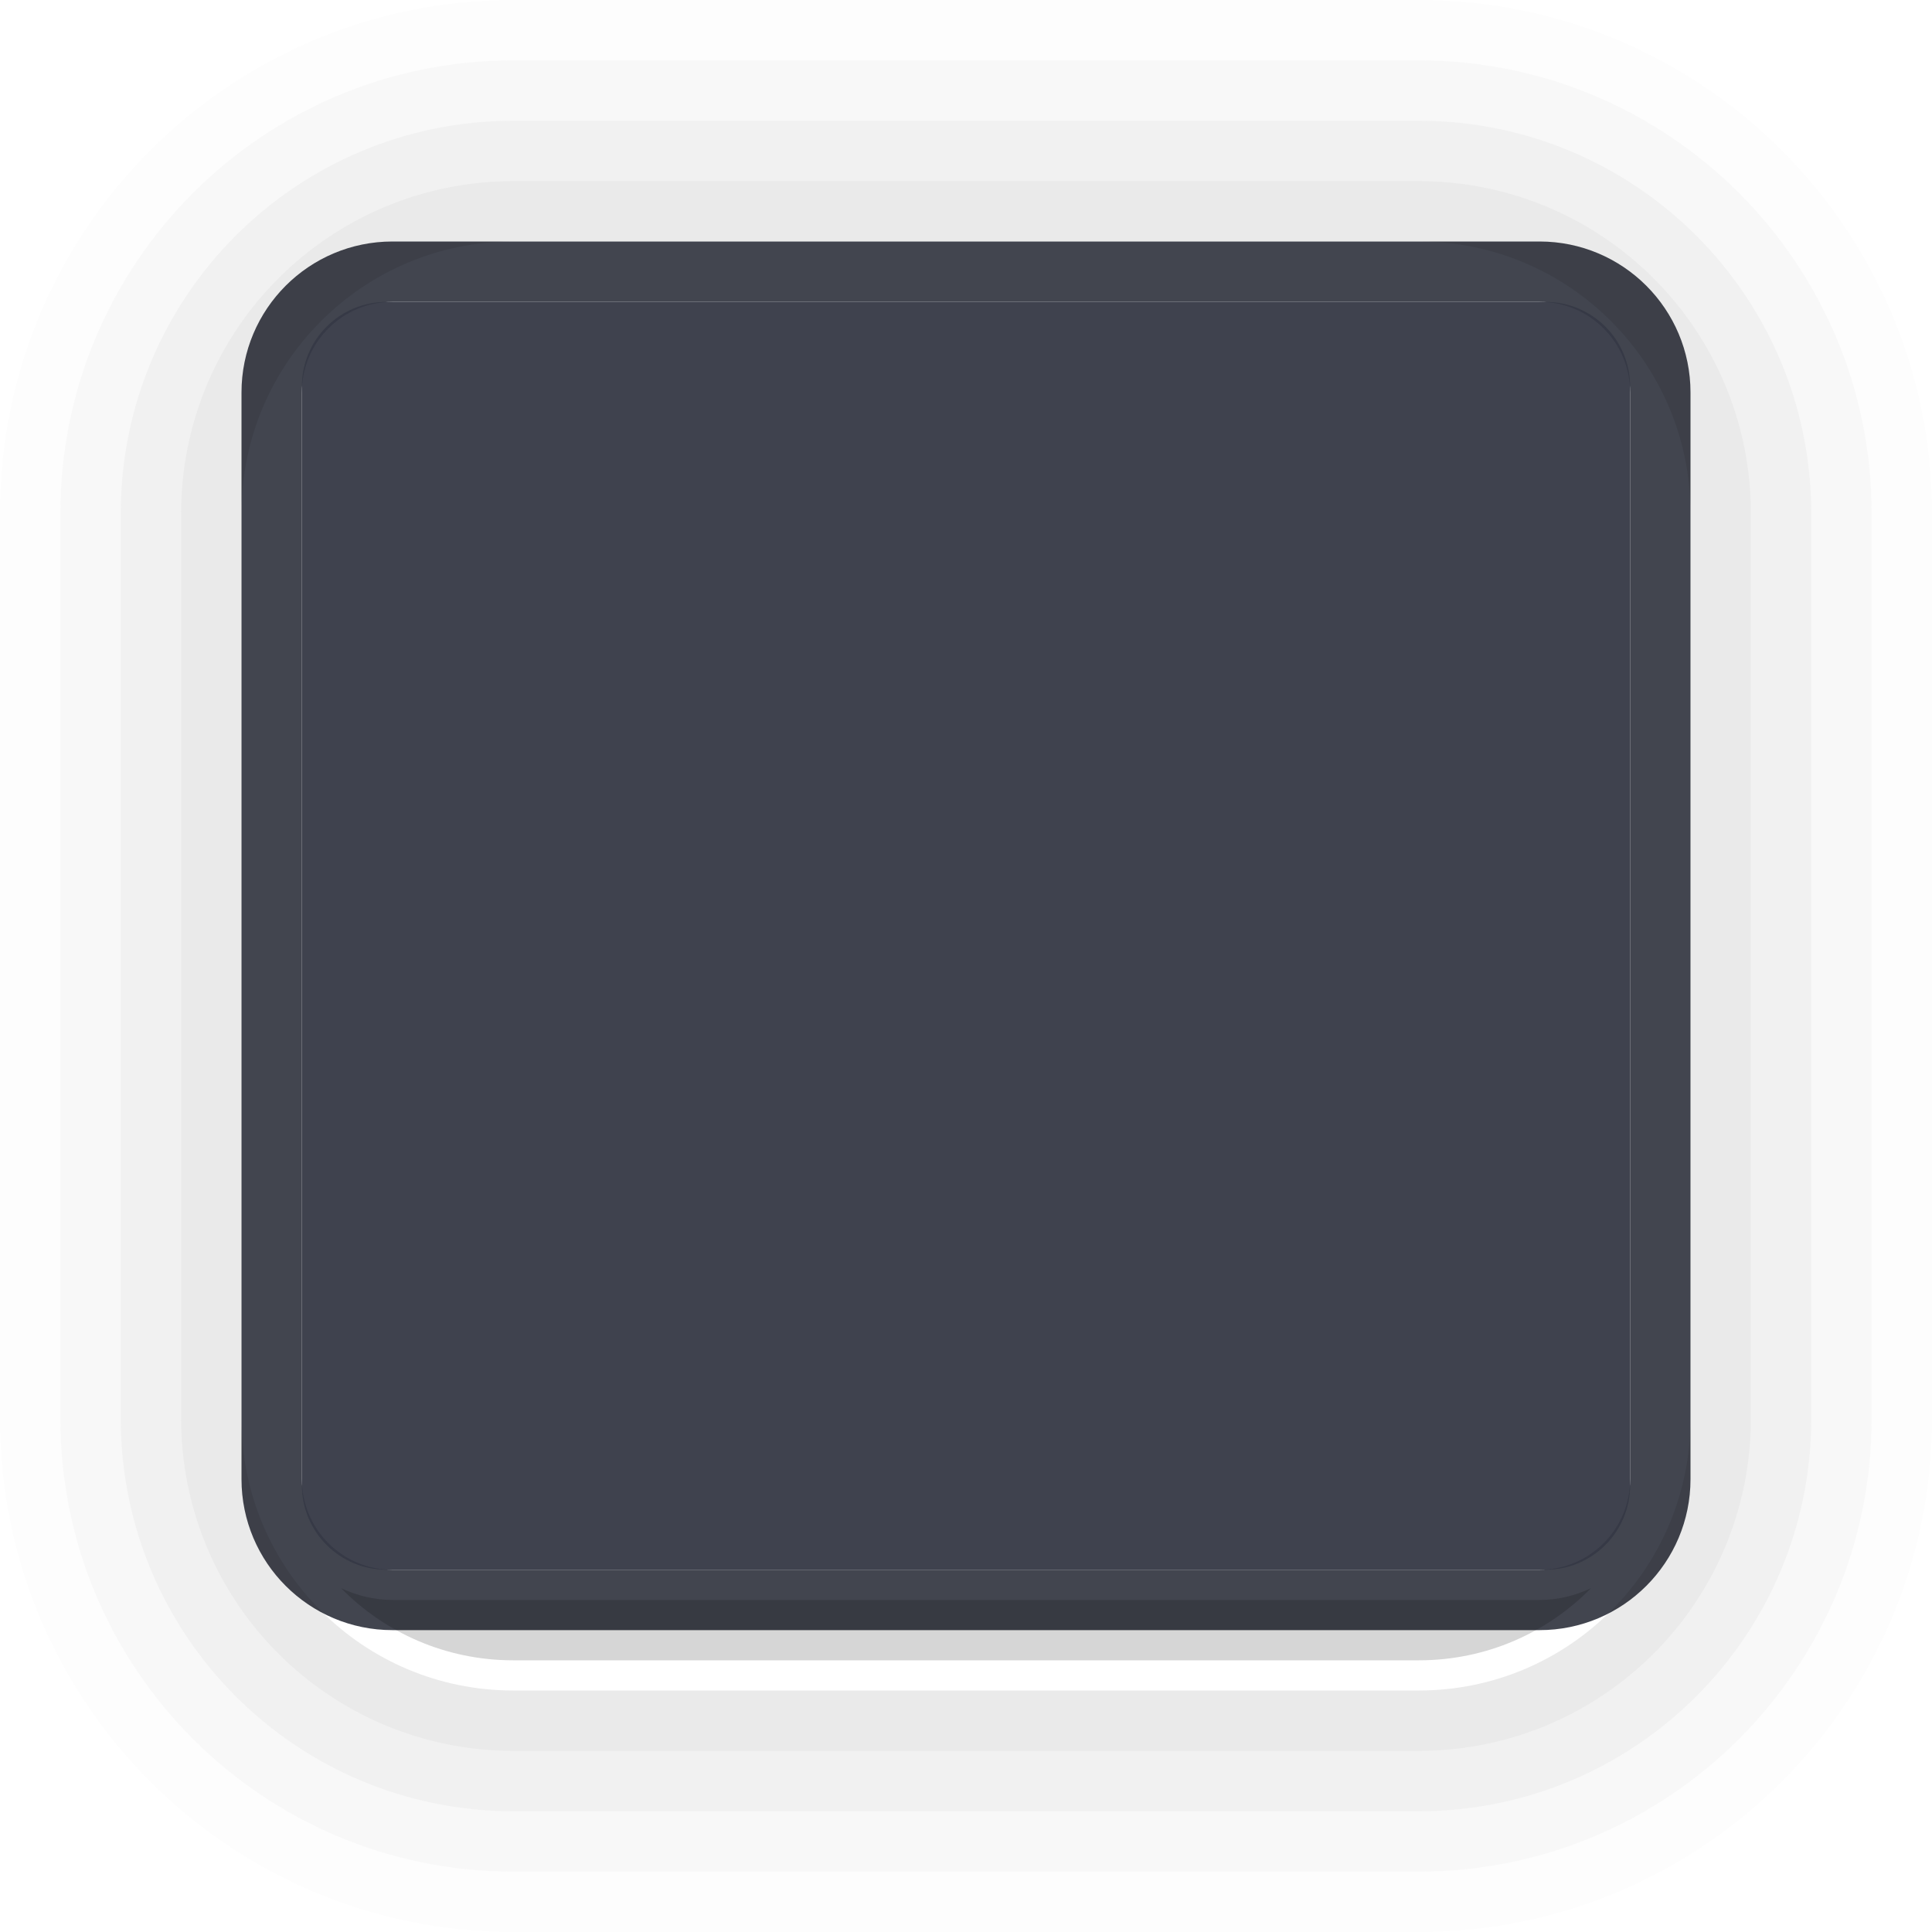
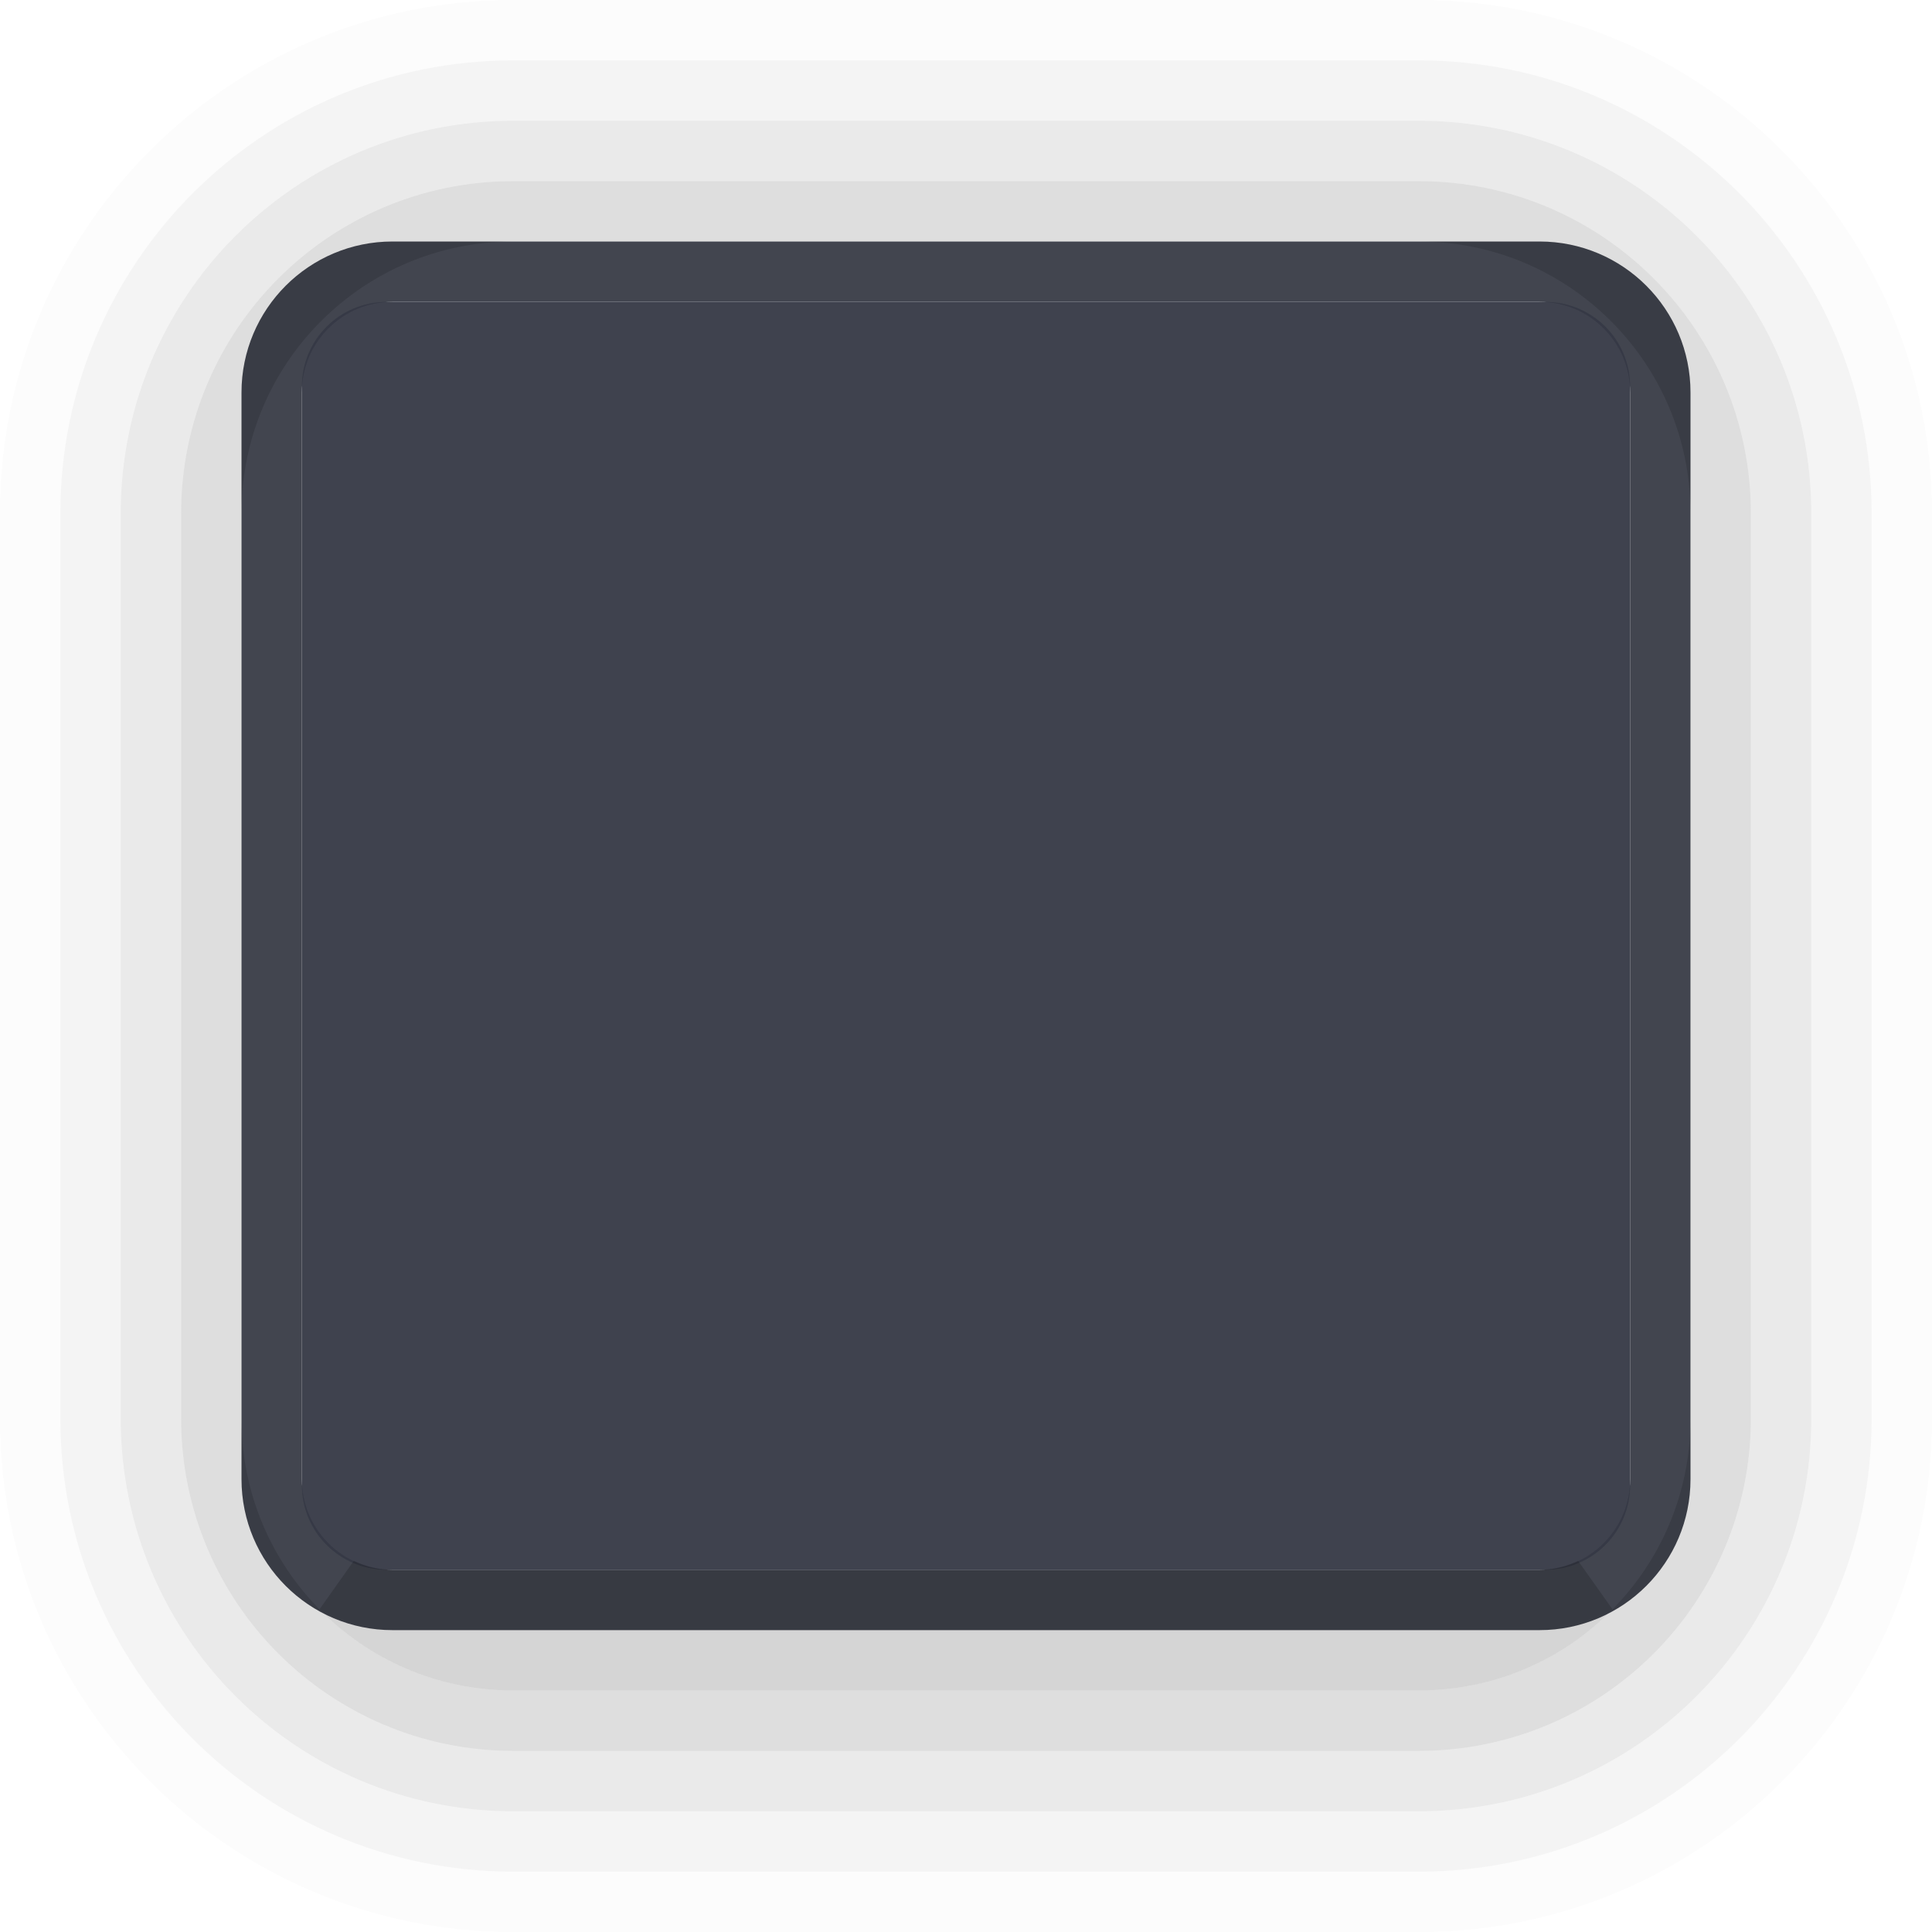
- <svg xmlns="http://www.w3.org/2000/svg" version="1.1" viewBox="0 0 32 32">
-   <rect x="4.5" y="4.5" width="23" height="22" rx="2" ry="2" fill="none" opacity=".81" stroke="#161a26" />
-   <rect x="5" y="5" width="22" height="21" rx="1.4" ry="1.4" fill="#353945" opacity=".95" />
-   <rect x=".5" y=".5" width="31" height="31" rx="8" ry="8" opacity=".008" fill="none" stroke="#000" />
-   <rect x="1.5" y="1.5" width="29" height="29" rx="7" ry="7" opacity=".03" fill="none" stroke="#000" />
-   <rect x="2.5" y="2.5" width="27" height="27" rx="6" ry="6" opacity=".055" fill="none" stroke="#000" />
-   <rect x="3.5" y="3.5" width="25" height="25" rx="5" ry="5" opacity=".085" fill="none" stroke="#000" />
-   <path d="m5.649 26.305c0.725 0.737 1.732 1.195 2.852 1.195h15c1.12 0 2.127-0.458 2.852-1.195-0.259 0.122-0.545 0.195-0.852 0.195h-19c-0.306 0-0.592-0.073-0.852-0.195z" opacity=".163" />
+ <svg xmlns="http://www.w3.org/2000/svg" width="32" height="32" viewBox="0 0 32 32" id="svg5386" version="1.1">
+   <defs id="defs5388" />
+   <g id="layer1" transform="translate(0,-1020.362)">
+     <rect style="display:inline;opacity:0.81;fill:none;fill-opacity:1;stroke:#161a26;stroke-width:1;stroke-linecap:round;stroke-linejoin:miter;stroke-miterlimit:4;stroke-dasharray:none;stroke-dashoffset:0;stroke-opacity:1" id="rect4164-4-3" width="23" height="22" x="4.5" y="1024.862" rx="2" ry="2" />
+     <rect style="display:inline;opacity:0.95;fill:#353945;fill-opacity:1;stroke:none;stroke-width:1;stroke-linecap:round;stroke-linejoin:miter;stroke-miterlimit:4;stroke-dasharray:none;stroke-dashoffset:0;stroke-opacity:1" id="rect4164" width="22" height="21" x="5" y="1025.362" rx="1.4" ry="1.4" />
+     <g transform="translate(-426,658.3623)" id="g4271" style="display:inline;opacity:0.65">
+       <rect ry="8" rx="8" y="362.5" x="426.5" height="31" width="31" id="rect4164-4-7-5-3-8-8" style="display:inline;opacity:0.02;fill:none;fill-opacity:1;stroke:#000000;stroke-width:1;stroke-linecap:round;stroke-linejoin:miter;stroke-miterlimit:4;stroke-dasharray:none;stroke-dashoffset:0;stroke-opacity:1" />
+       <rect ry="7" rx="7" y="363.5" x="427.5" height="29" width="29" id="rect4164-4-7-5-3-8" style="display:inline;opacity:0.07;fill:none;fill-opacity:1;stroke:#000000;stroke-width:1;stroke-linecap:round;stroke-linejoin:miter;stroke-miterlimit:4;stroke-dasharray:none;stroke-dashoffset:0;stroke-opacity:1" />
+       <rect ry="6" rx="6" y="364.5" x="428.5" height="27" width="27" id="rect4164-4-7-5-3" style="display:inline;opacity:0.13;fill:none;fill-opacity:1;stroke:#000000;stroke-width:1;stroke-linecap:round;stroke-linejoin:miter;stroke-miterlimit:4;stroke-dasharray:none;stroke-dashoffset:0;stroke-opacity:1" />
+       <rect ry="5" rx="5" y="365.5" x="429.5" height="25" width="25" id="rect4164-4-7-5" style="display:inline;opacity:0.2;fill:none;fill-opacity:1;stroke:#000000;stroke-width:1;stroke-linecap:round;stroke-linejoin:miter;stroke-miterlimit:4;stroke-dasharray:none;stroke-dashoffset:0;stroke-opacity:1" />
+       <path transform="translate(-6.1035156e-5,0)" id="rect4164-4-7" d="M 431.648,388.305 C 432.373,389.042 433.38,389.5 434.5,389.5 l 15,0 c 1.12,0 2.127,-0.458 2.852,-1.195 -0.259,0.122 -0.545,0.195 -0.852,0.195 l -19,0 c -0.306,0 -0.592,-0.073 -0.852,-0.195 z" style="display:inline;opacity:0.25;fill:none;fill-opacity:1;stroke:#000000;stroke-width:1;stroke-linecap:round;stroke-linejoin:miter;stroke-miterlimit:4;stroke-dasharray:none;stroke-dashoffset:0;stroke-opacity:1" />
+     </g>
+   </g>
</svg>
